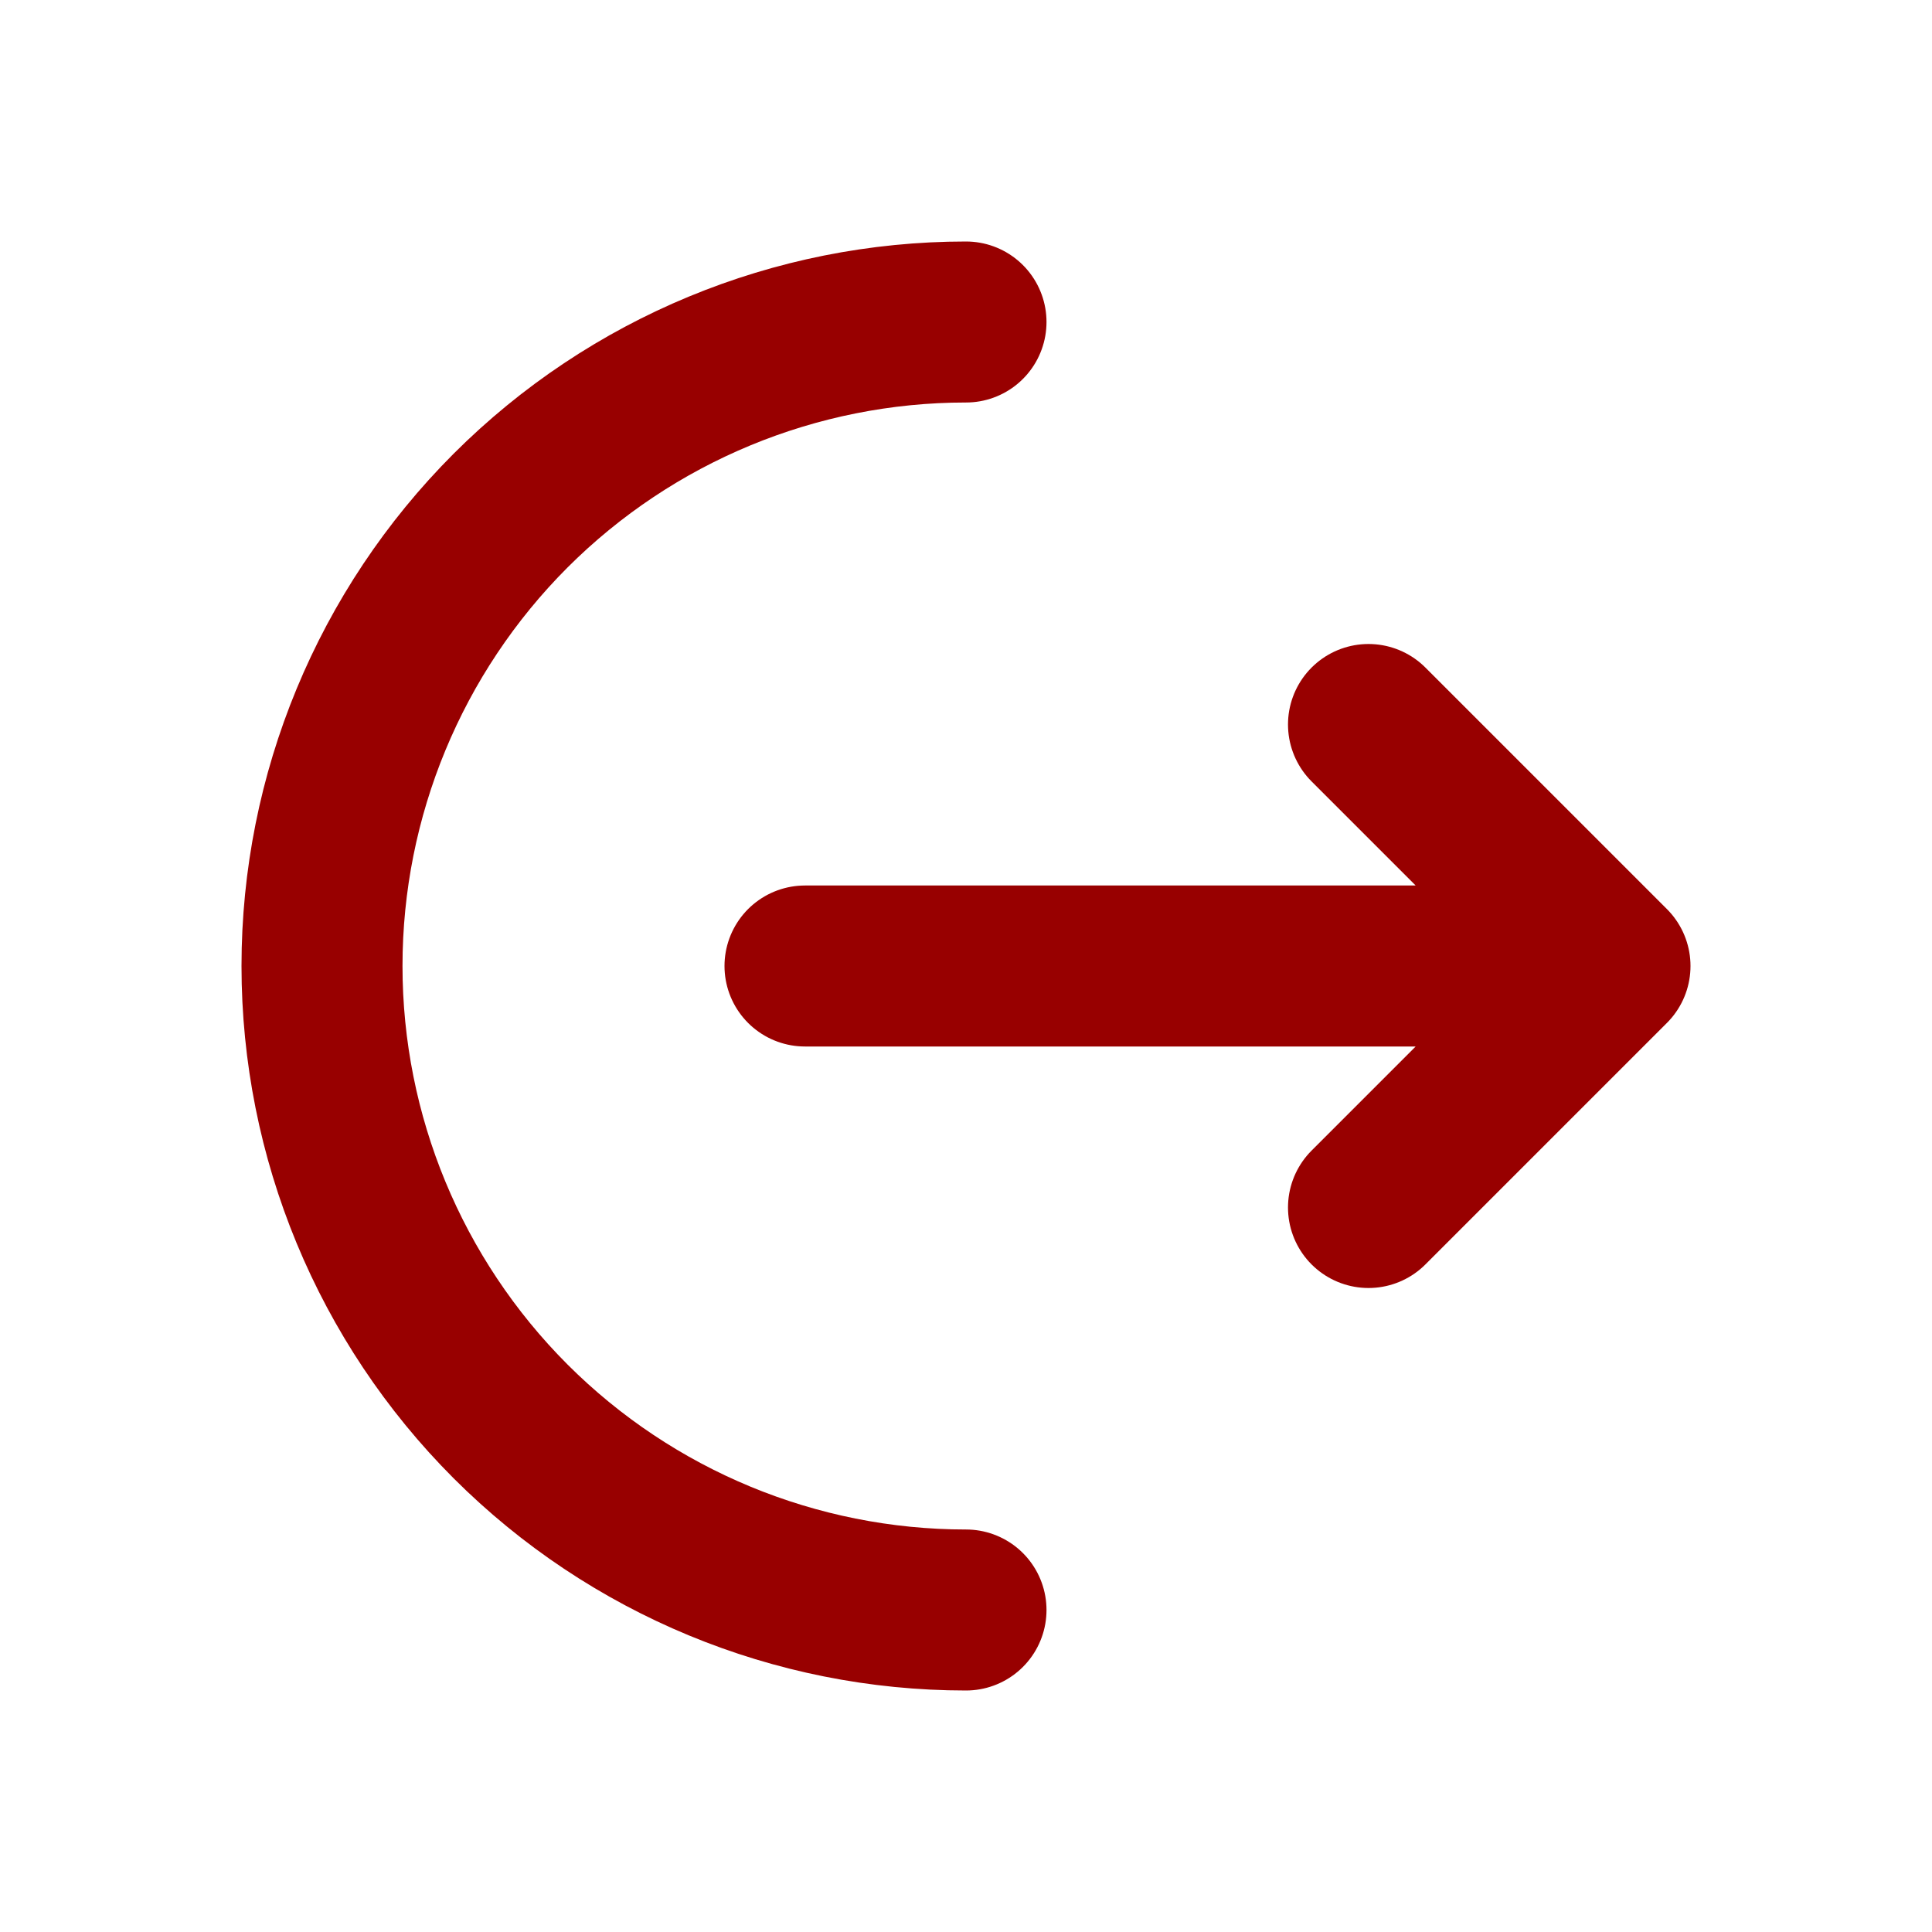
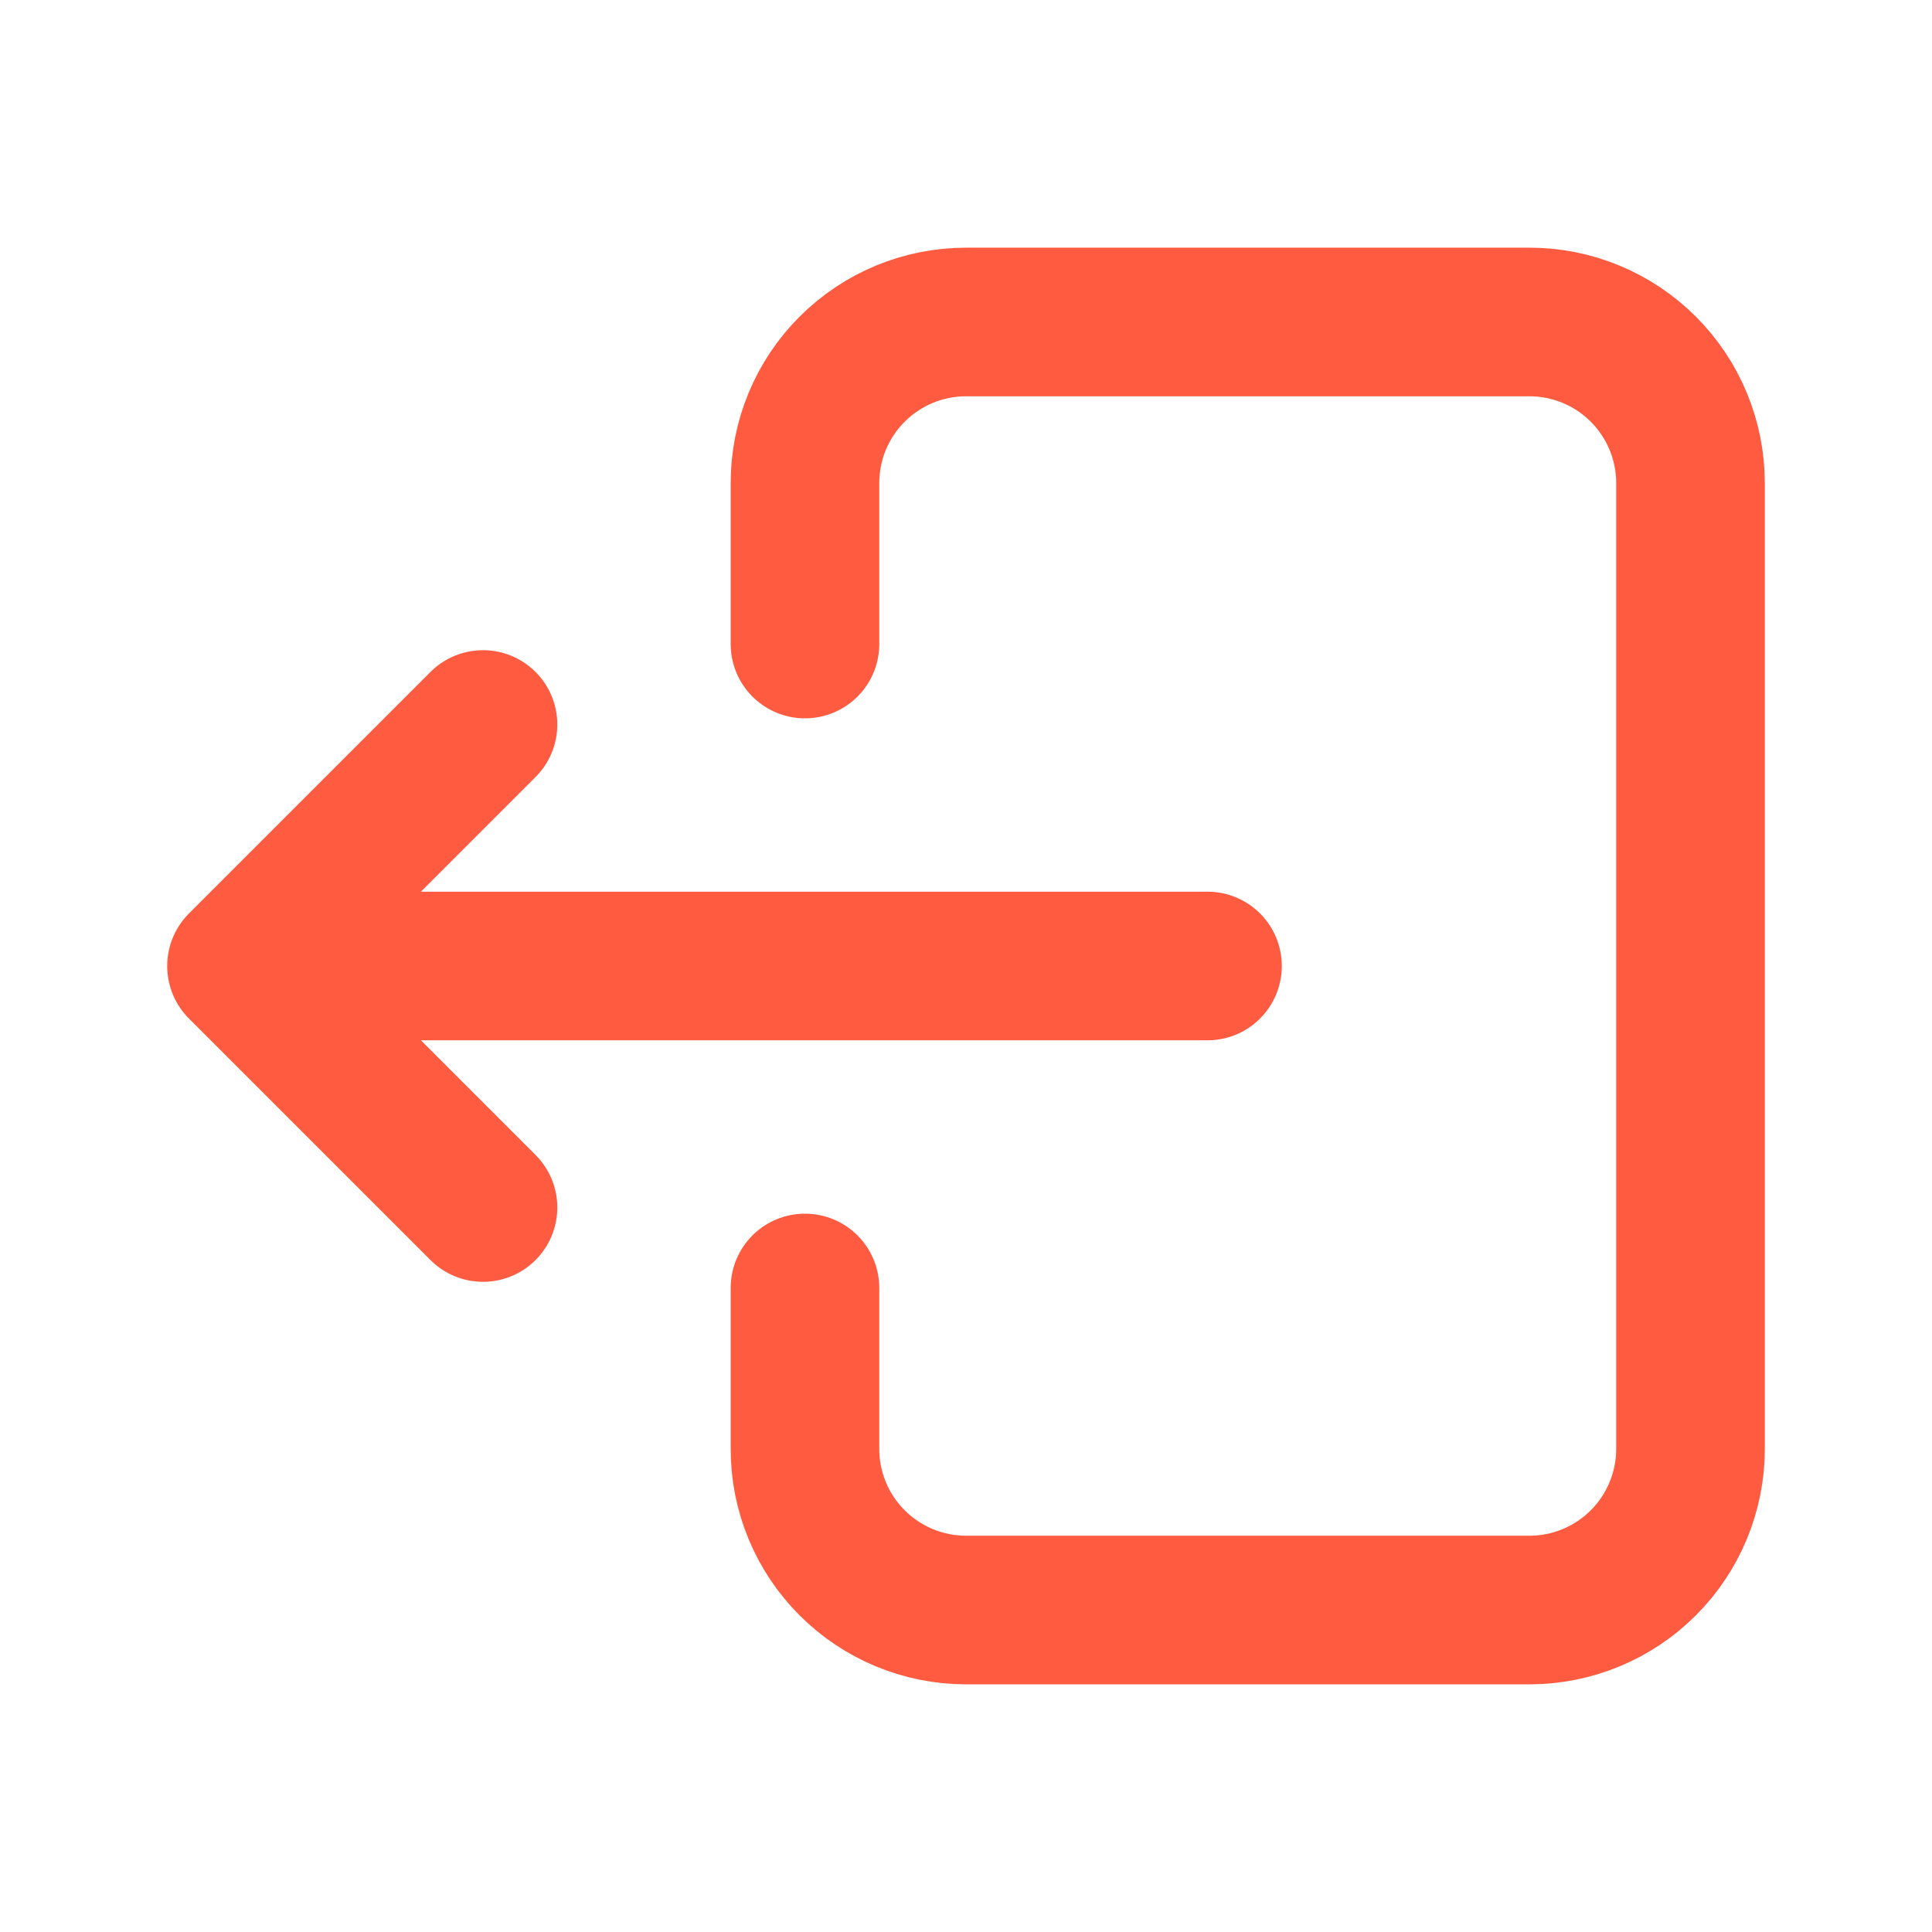
- <svg xmlns="http://www.w3.org/2000/svg" width="18" height="18" viewBox="0 0 18 18" fill="none">
-   <path d="M9 15C7.409 15 5.883 14.368 4.757 13.243C3.632 12.117 3 10.591 3 9C3 7.409 3.632 5.883 4.757 4.757C5.883 3.632 7.409 3 9 3" stroke="#980000" stroke-width="1.5" stroke-linecap="round" />
-   <path d="M7.5 9H15M15 9L12.75 6.75M15 9L12.75 11.25" stroke="#980000" stroke-width="1.5" stroke-linecap="round" stroke-linejoin="round" />
+ <svg xmlns="http://www.w3.org/2000/svg" width="26" height="26" viewBox="0 0 26 26" fill="none">
+   <path d="M10.833 8.667V6.5C10.833 5.925 11.061 5.374 11.468 4.968C11.874 4.562 12.425 4.333 13 4.333H20.583C21.158 4.333 21.709 4.562 22.115 4.968C22.521 5.374 22.75 5.925 22.75 6.5V19.5C22.75 20.075 22.521 20.626 22.115 21.032C21.709 21.438 21.158 21.667 20.583 21.667H13C12.425 21.667 11.874 21.438 11.468 21.032C11.061 20.626 10.833 20.075 10.833 19.5V17.333" stroke="#FF5B40" stroke-width="2" stroke-linecap="round" stroke-linejoin="round" />
+   <path d="M16.25 13H3.25M3.25 13L6.5 9.75M3.25 13L6.5 16.25" stroke="#FF5B40" stroke-width="2" stroke-linecap="round" stroke-linejoin="round" />
</svg>
